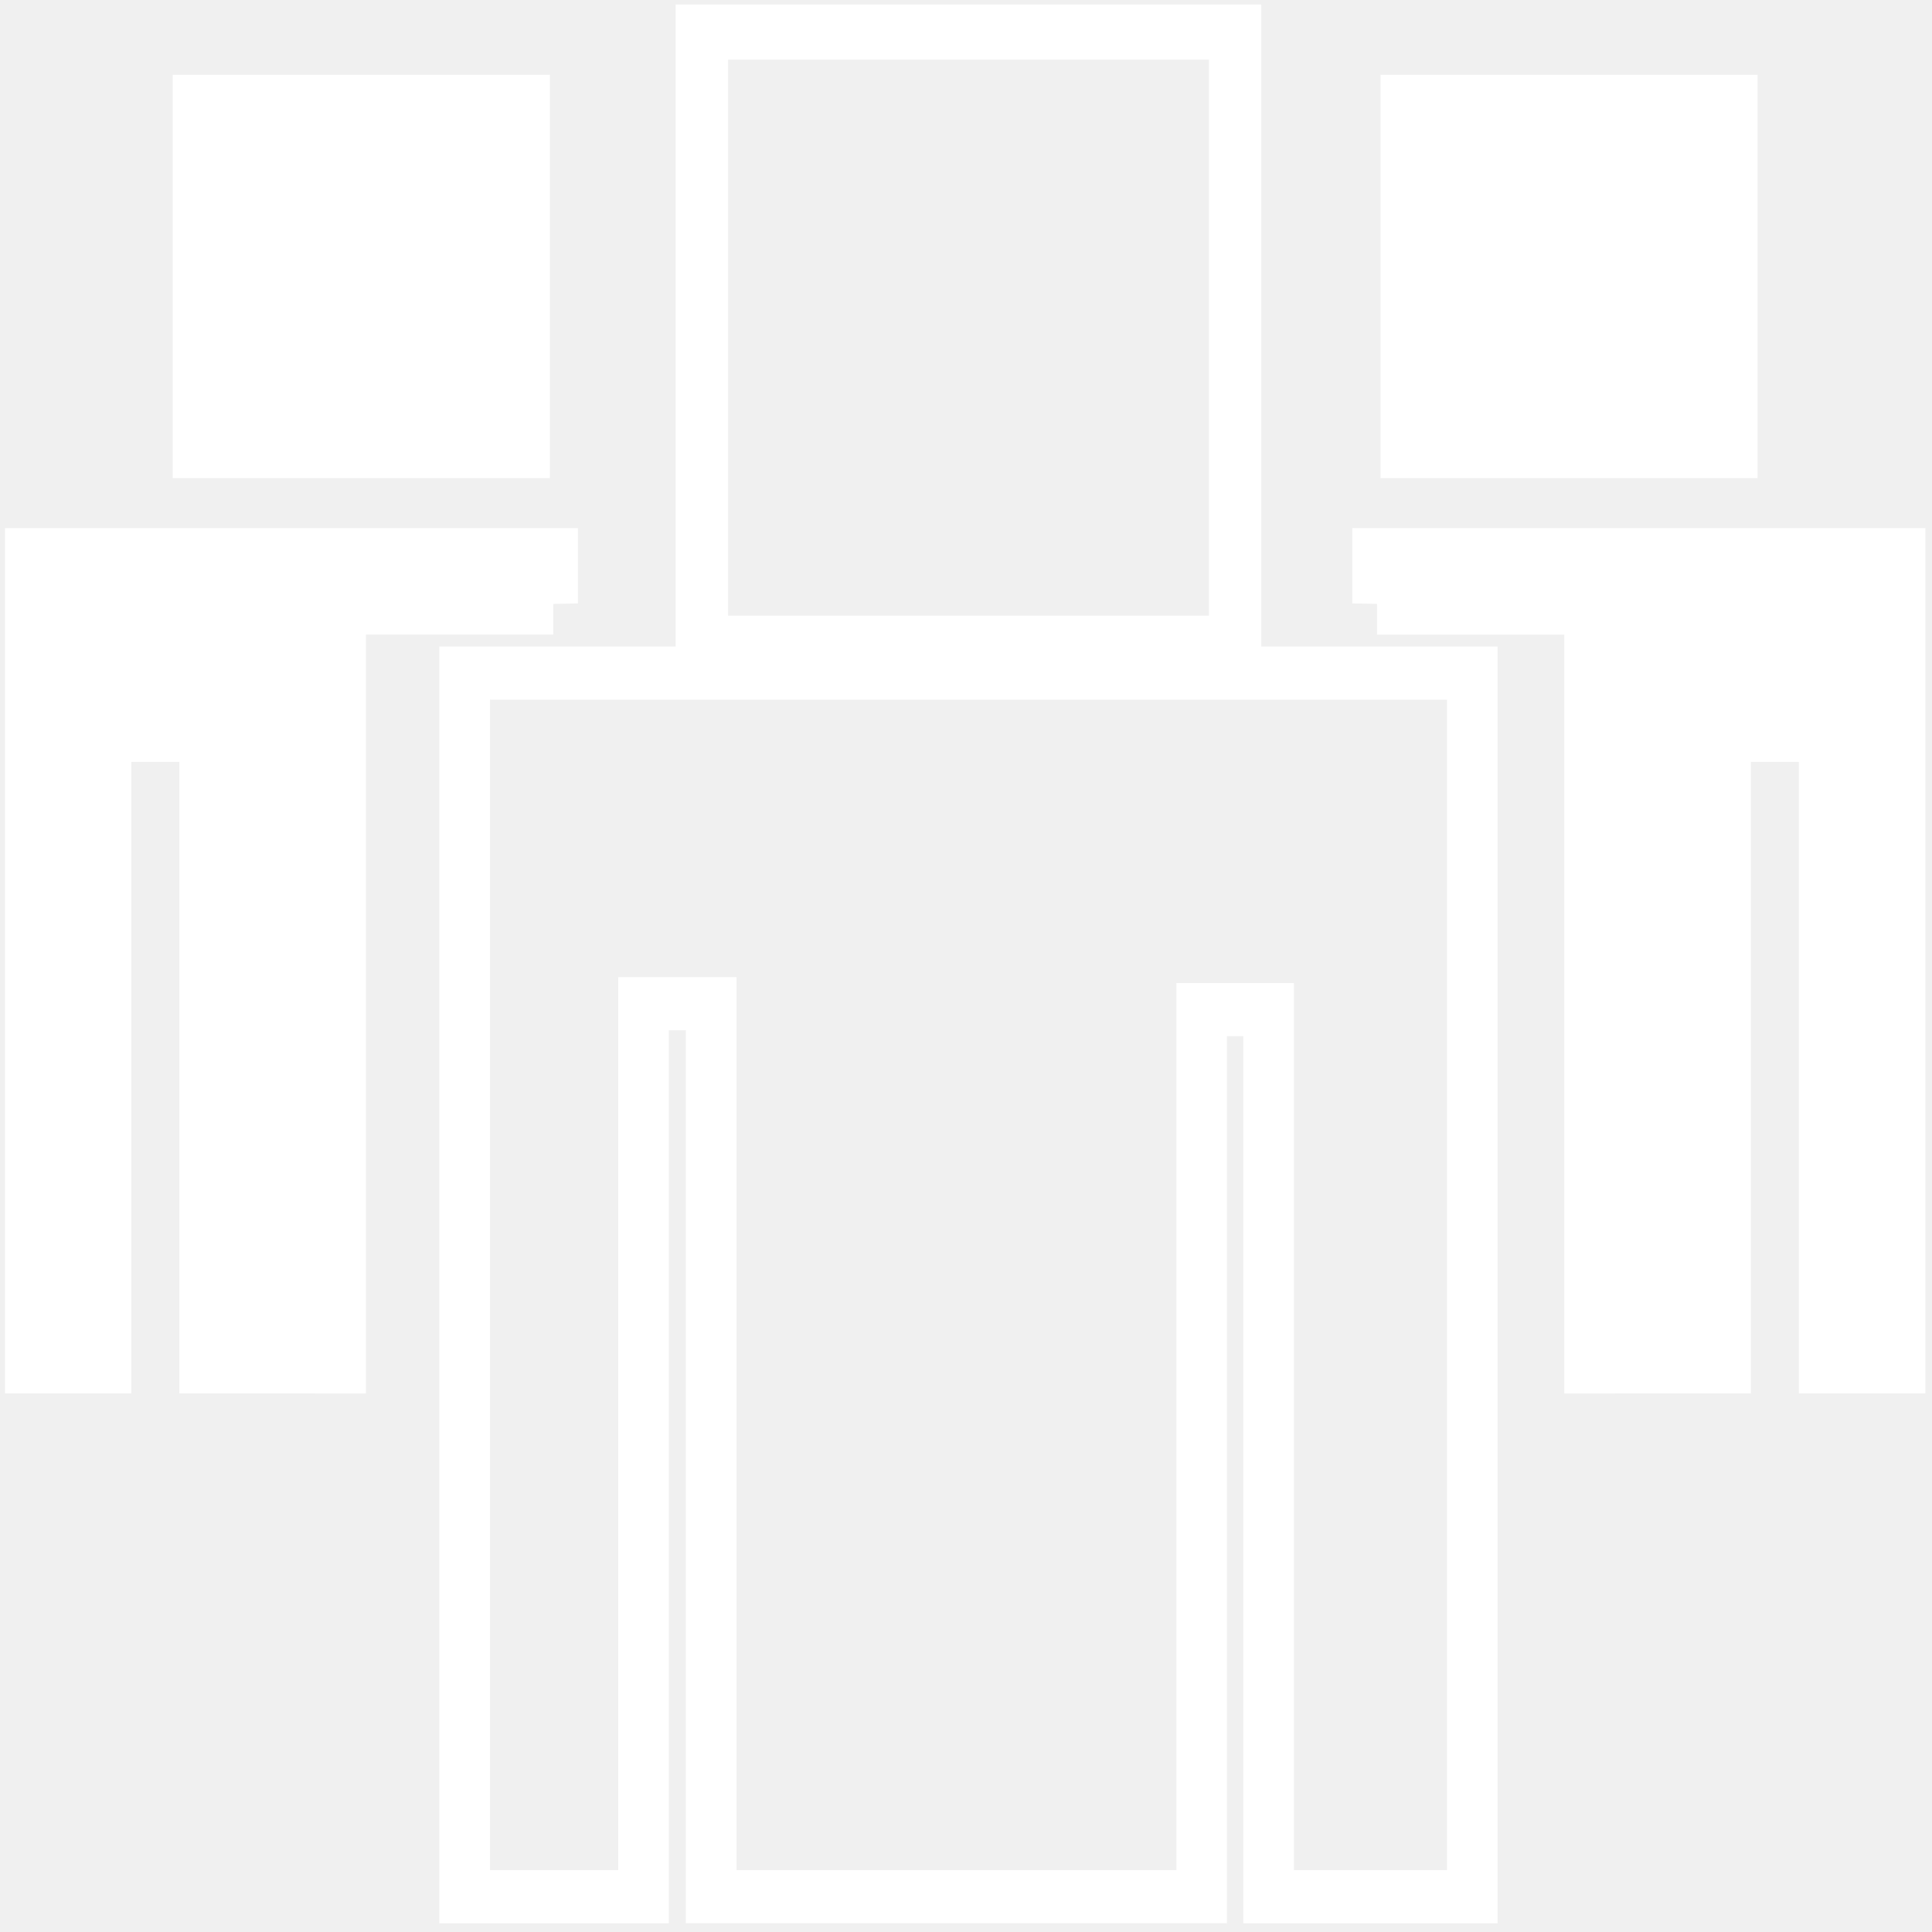
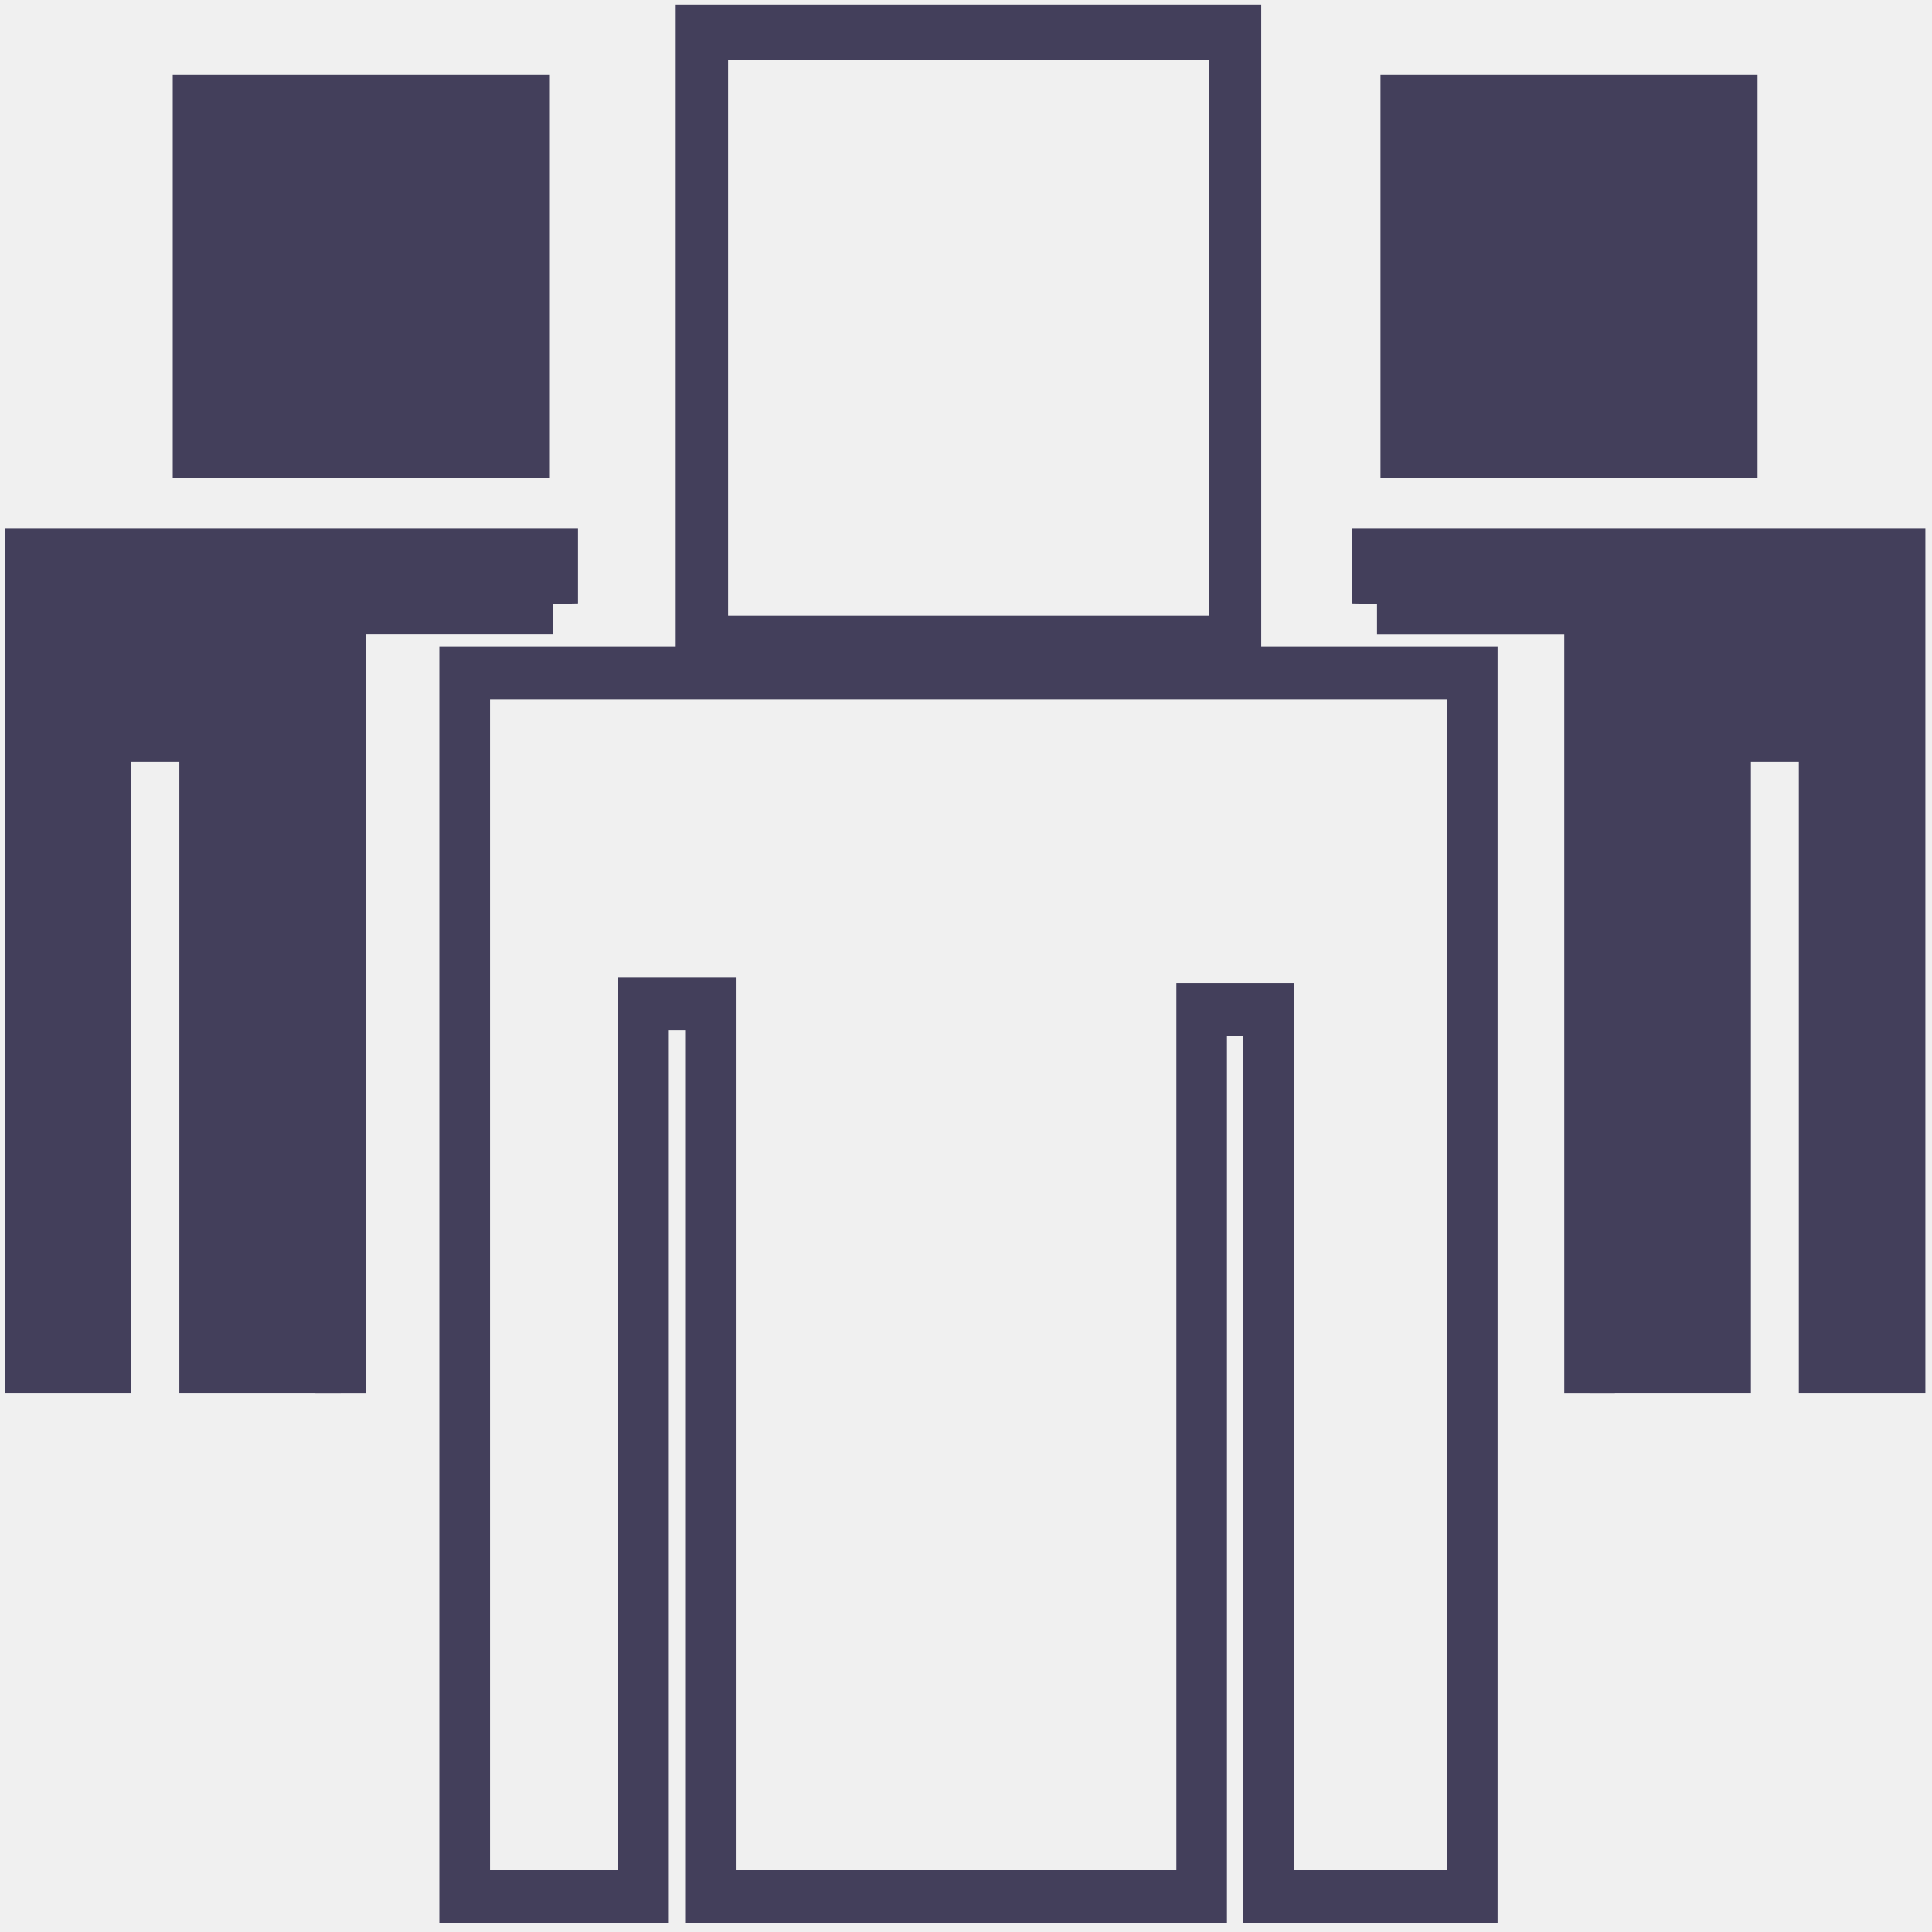
<svg xmlns="http://www.w3.org/2000/svg" width="40" height="40" viewBox="0 0 40 40">
-   <g fill="#FFF" fill-rule="evenodd">
+   <g fill="#433F5B" fill-rule="evenodd">
    <path fill-rule="nonzero" d="M26.788 38.72h3.17V14.486H10.145V38.72h2.655V20.23h2.449v18.49h9.107V20.353h2.433V38.72zm4.218 1.1h-5.265V21.453h-.338v18.365H14.2V21.33h-.353v18.49H9.096V13.386h21.91v26.433z" />
    <path fill-rule="nonzero" d="M15.074 12.747h9.955V1.234h-9.955v11.513zm11.039 1.14H13.989V.093h12.124v13.792z" />
    <path d="M7.054 12.589v16.26H3.713V15.774H2.72v13.075H.103V10.934h11.863v1.559l-4.912.096z" />
    <path d="M7.577 28.85H6.53V12.038h4.925v1.1H7.577v15.71zM3.576 1.549h7.808v8.35H3.576zM32.911 12.589v16.26h3.34V15.774h.992v13.075h2.62V10.934H27.999v1.559l4.912.096z" />
    <path d="M33.435 28.85h-1.048V13.14H28.51v-1.101h4.926zM28.582 1.549h7.806v8.35h-7.806z" />
  </g>
</svg>
